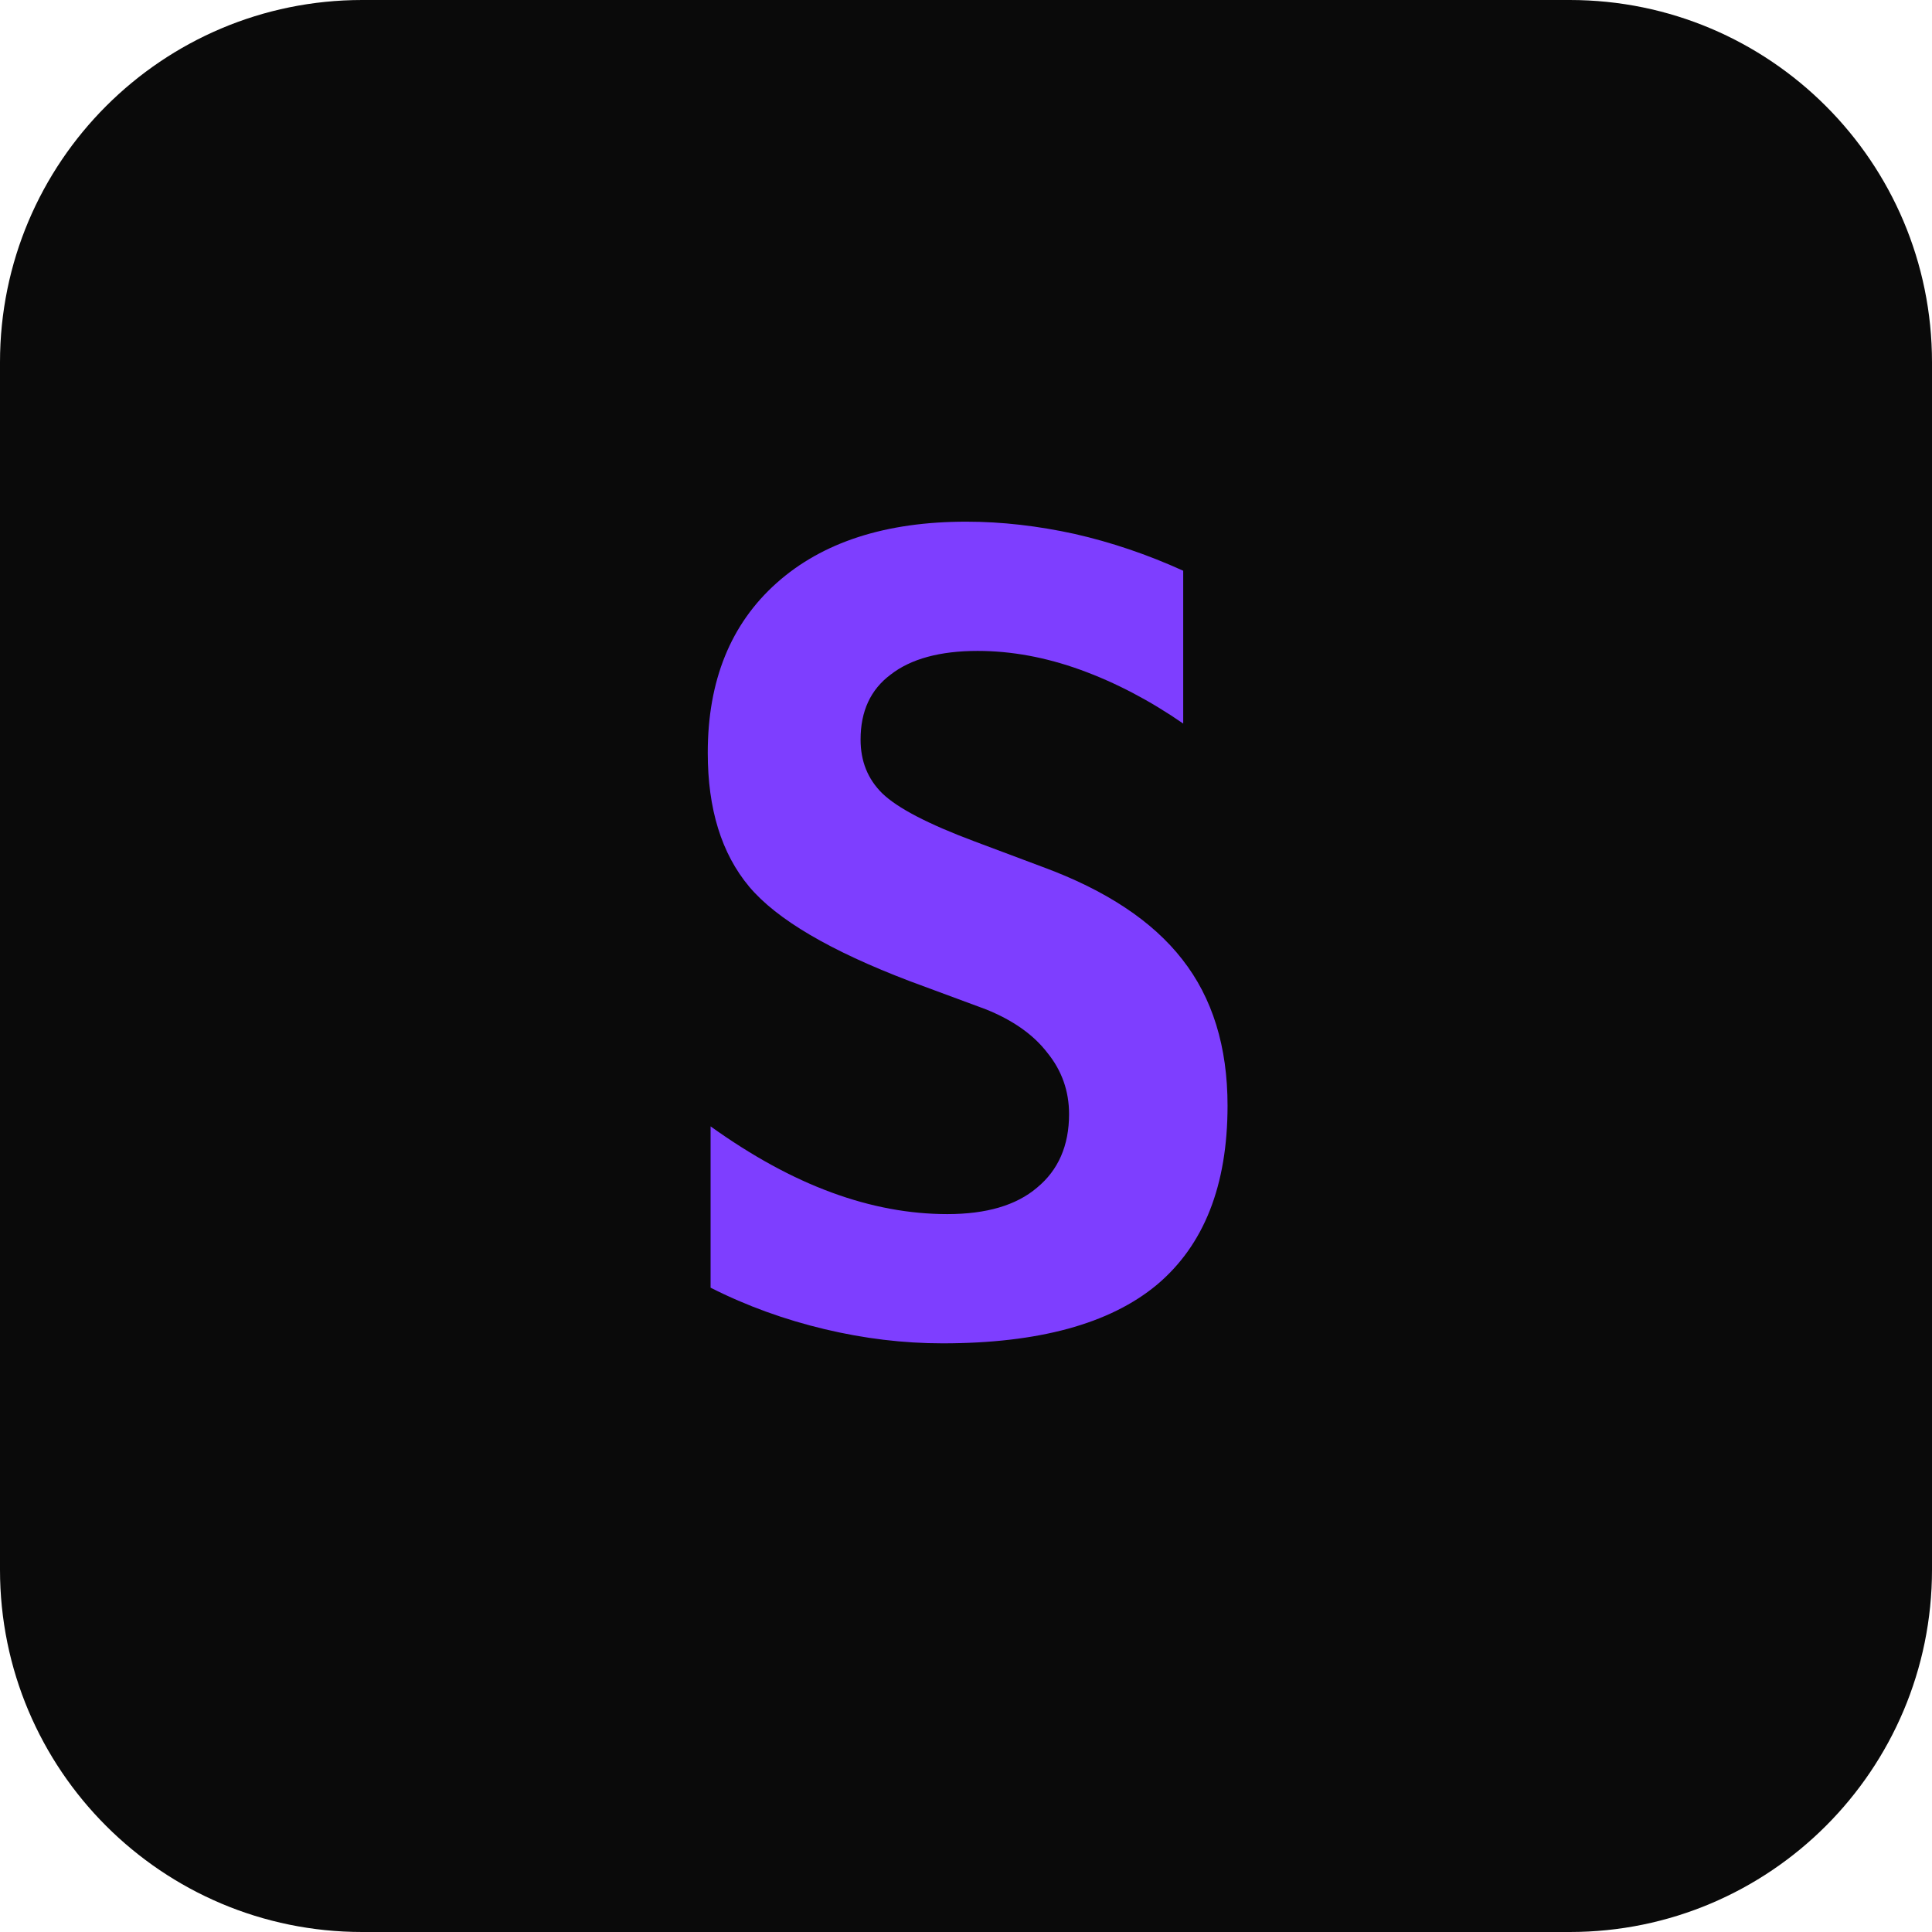
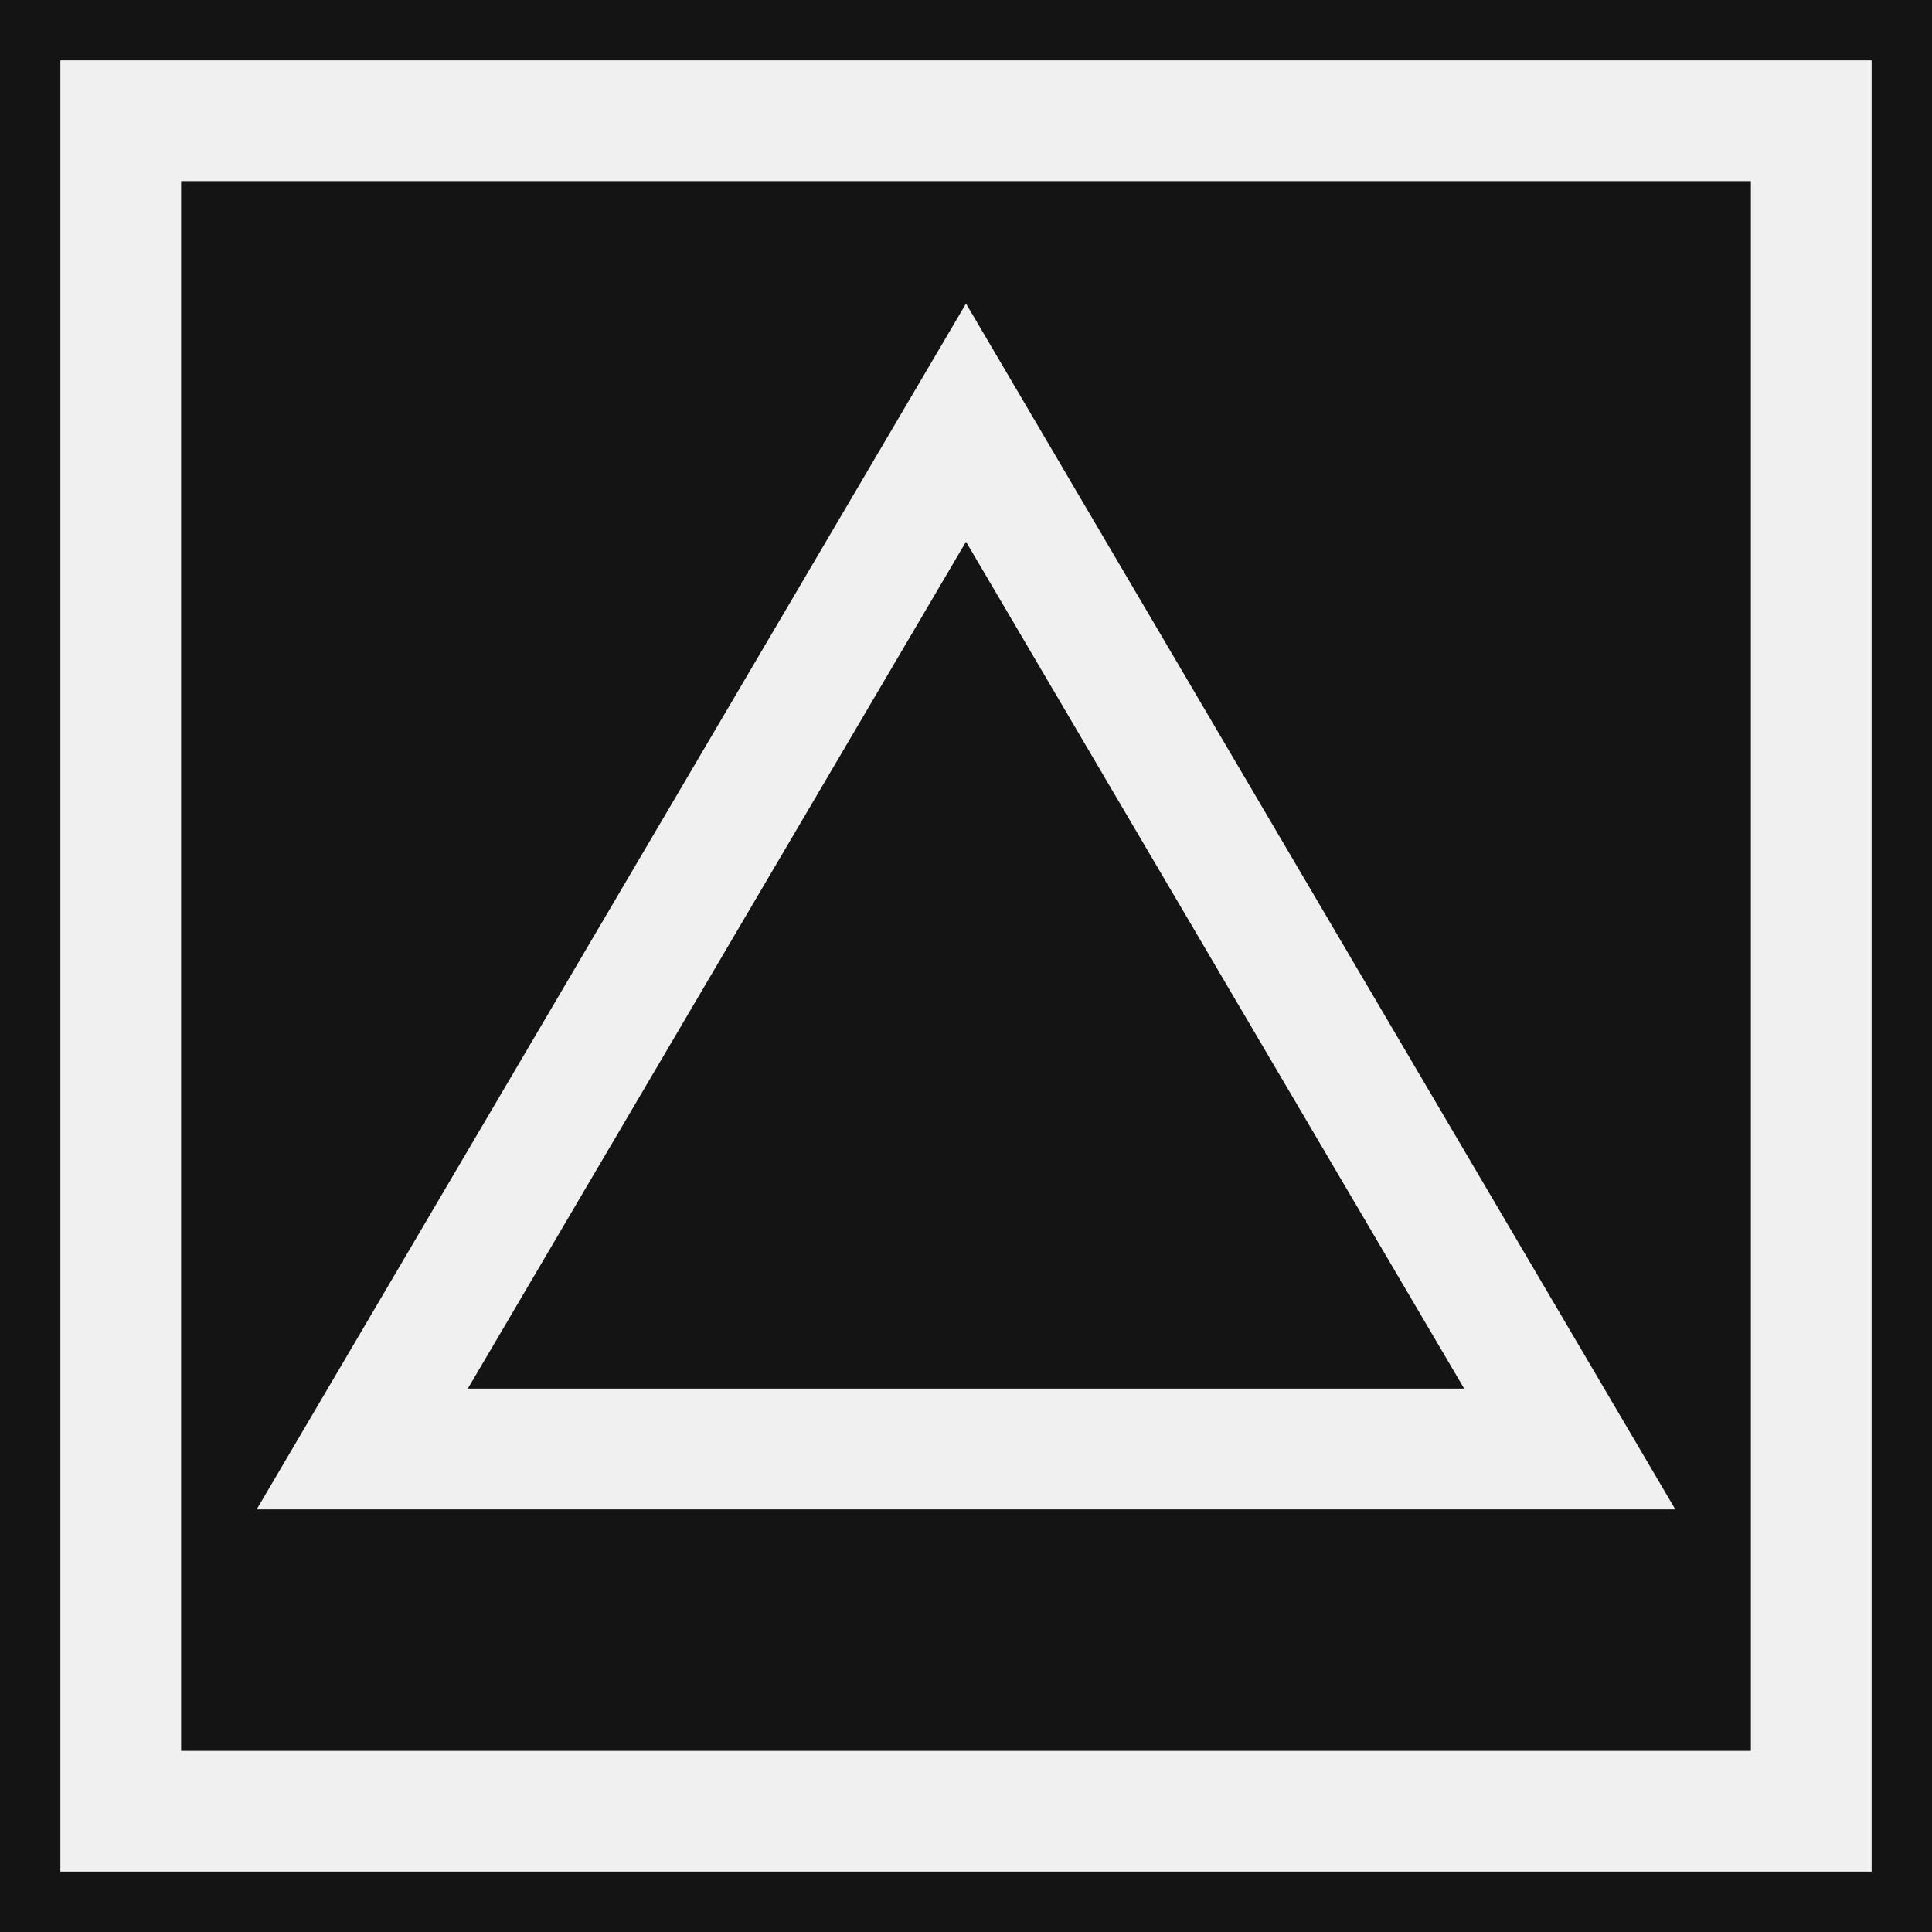
<svg xmlns="http://www.w3.org/2000/svg" viewBox="0 0 32 32">
-   <rect width="32" height="32" rx="6" fill="#0a0a0a" />
-   <text x="16" y="22" font-family="ui-monospace, monospace" font-size="18" font-weight="700" fill="#7e3eff" text-anchor="middle">S</text>
+   <rect width="32" height="32" fill="#141414" />
+   <rect x="2" y="2" width="28" height="28" fill="none" stroke="#f0f0f0" stroke-width="2" />
+   <polygon points="16,7 26,24 6,24" fill="none" stroke="#f0f0f0" stroke-width="2" />
</svg>
